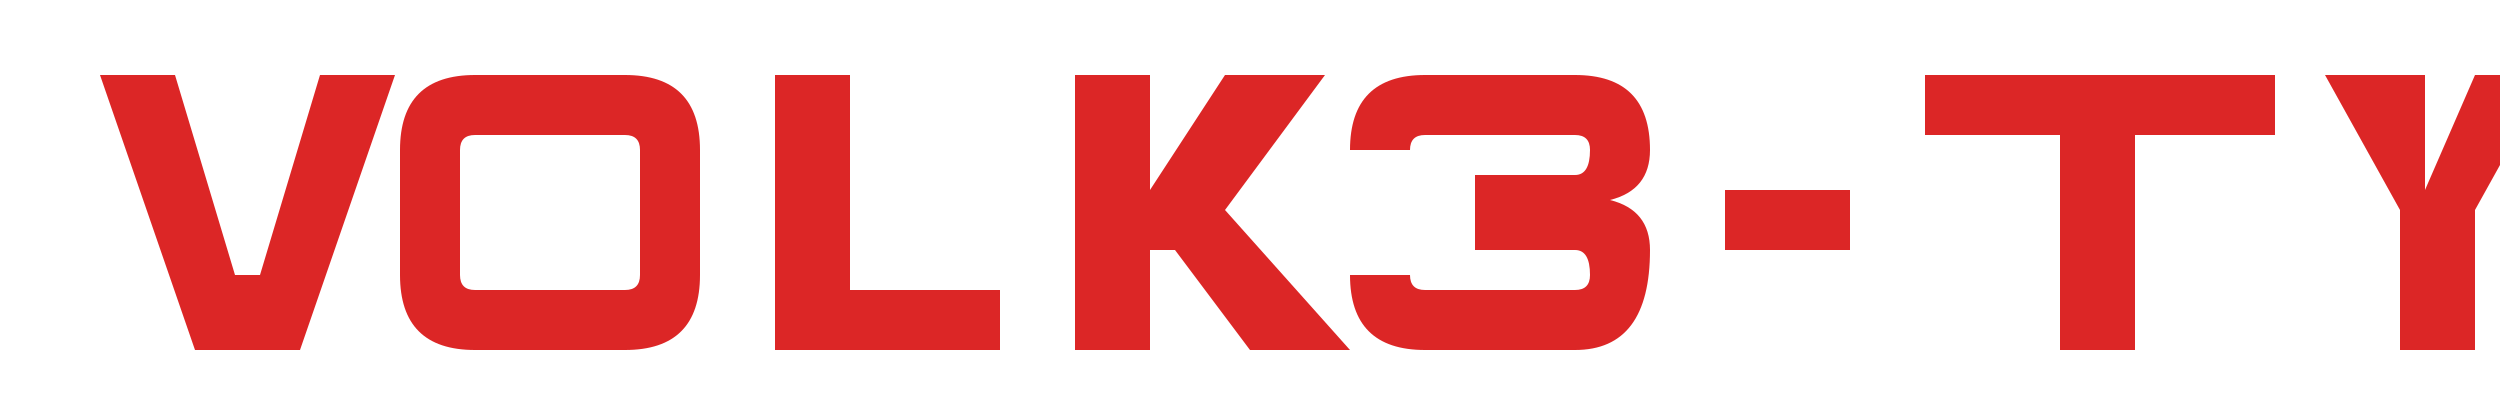
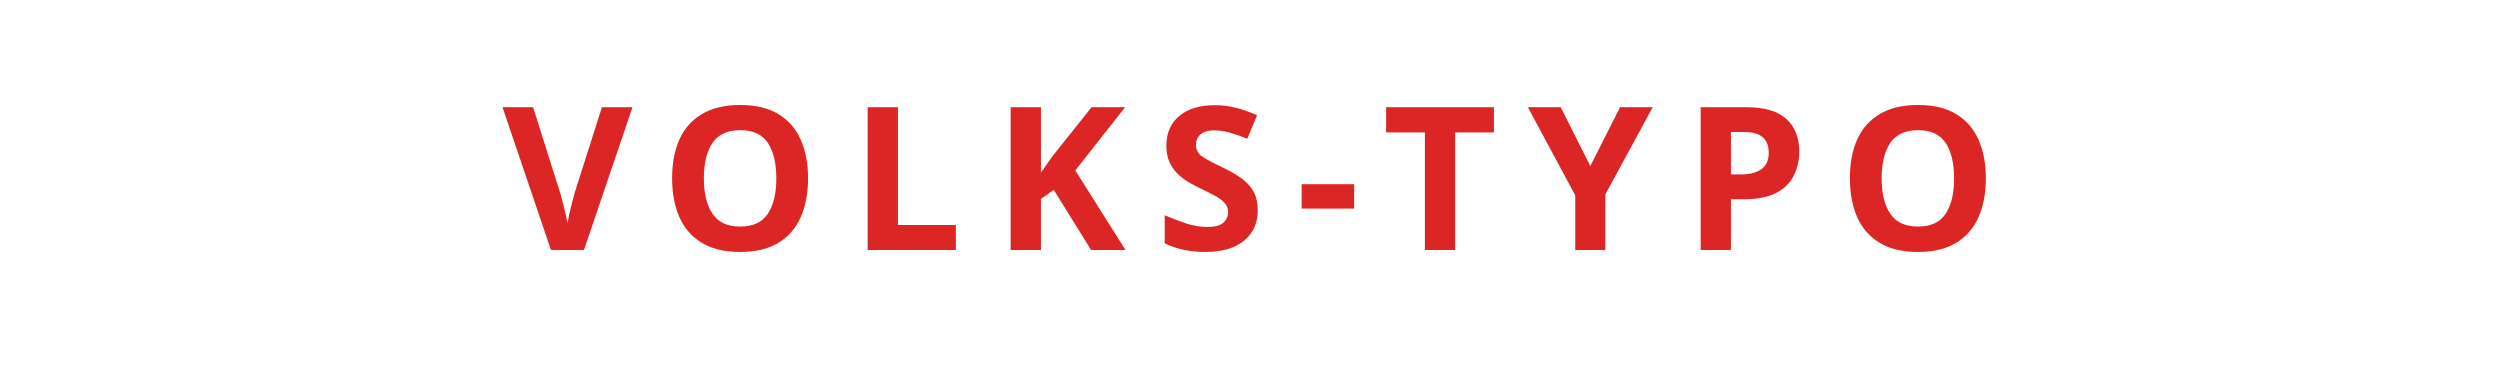
- <svg xmlns="http://www.w3.org/2000/svg" width="500" height="80" viewBox="0 0 500 80">
-   <g fill="#dc2626">
-     <polygon points="20,15 35,15 47,55 52,55 64,15 79,15 60,70 39,70" />
-     <path d="M 95 15 L 125 15 Q 140 15 140 30 L 140 55 Q 140 70 125 70 L 95 70 Q 80 70 80 55 L 80 30 Q 80 15 95 15 Z M 95 27 Q 92 27 92 30 L 92 55 Q 92 58 95 58 L 125 58 Q 128 58 128 55 L 128 30 Q 128 27 125 27 Z" />
-     <polygon points="155,15 170,15 170,58 200,58 200,70 155,70" />
-     <polygon points="215,15 230,15 230,38 245,15 265,15 245,42 270,70 250,70 235,50 230,50 230,70 215,70" />
-     <path d="M 285 15 L 315 15 Q 330 15 330 30 Q 330 38 322 40 Q 330 42 330 50 Q 330 70 315 70 L 285 70 Q 270 70 270 55 L 282 55 Q 282 58 285 58 L 315 58 Q 318 58 318 55 Q 318 50 315 50 L 295 50 L 295 35 L 315 35 Q 318 35 318 30 Q 318 27 315 27 L 285 27 Q 282 27 282 30 L 270 30 Q 270 15 285 15 Z" />
-     <rect x="345" y="38" width="25" height="12" />
-     <polygon points="385,15 455,15 455,27 427,27 427,70 412,70 412,27 385,27" />
-     <polygon points="470,15 485,15 485,38 495,15 510,15 495,42 495,70 480,70 480,42 465,15" />
-     <polygon points="525,15 555,15 570,15 570,42 555,42 525,42 525,70 510,70 510,15 525,15" />
-     <polygon points="525,27 525,30 555,30 558,30 558,27 555,27" />
-     <path d="M 585 15 L 615 15 Q 630 15 630 30 L 630 55 Q 630 70 615 70 L 585 70 Q 570 70 570 55 L 570 30 Q 570 15 585 15 Z M 585 27 Q 582 27 582 30 L 582 55 Q 582 58 585 58 L 615 58 Q 618 58 618 55 L 618 30 Q 618 27 615 27 Z" />
-   </g>
+ <svg xmlns="http://www.w3.org/2000/svg" width="400" height="60" viewBox="0 0 400 60">
+   <text x="200" y="40" text-anchor="middle" font-family="Oswald, sans-serif" font-size="32" font-weight="700" fill="#dc2626" letter-spacing="0.15em" text-transform="uppercase">VOLKS-TYPO</text>
</svg>
